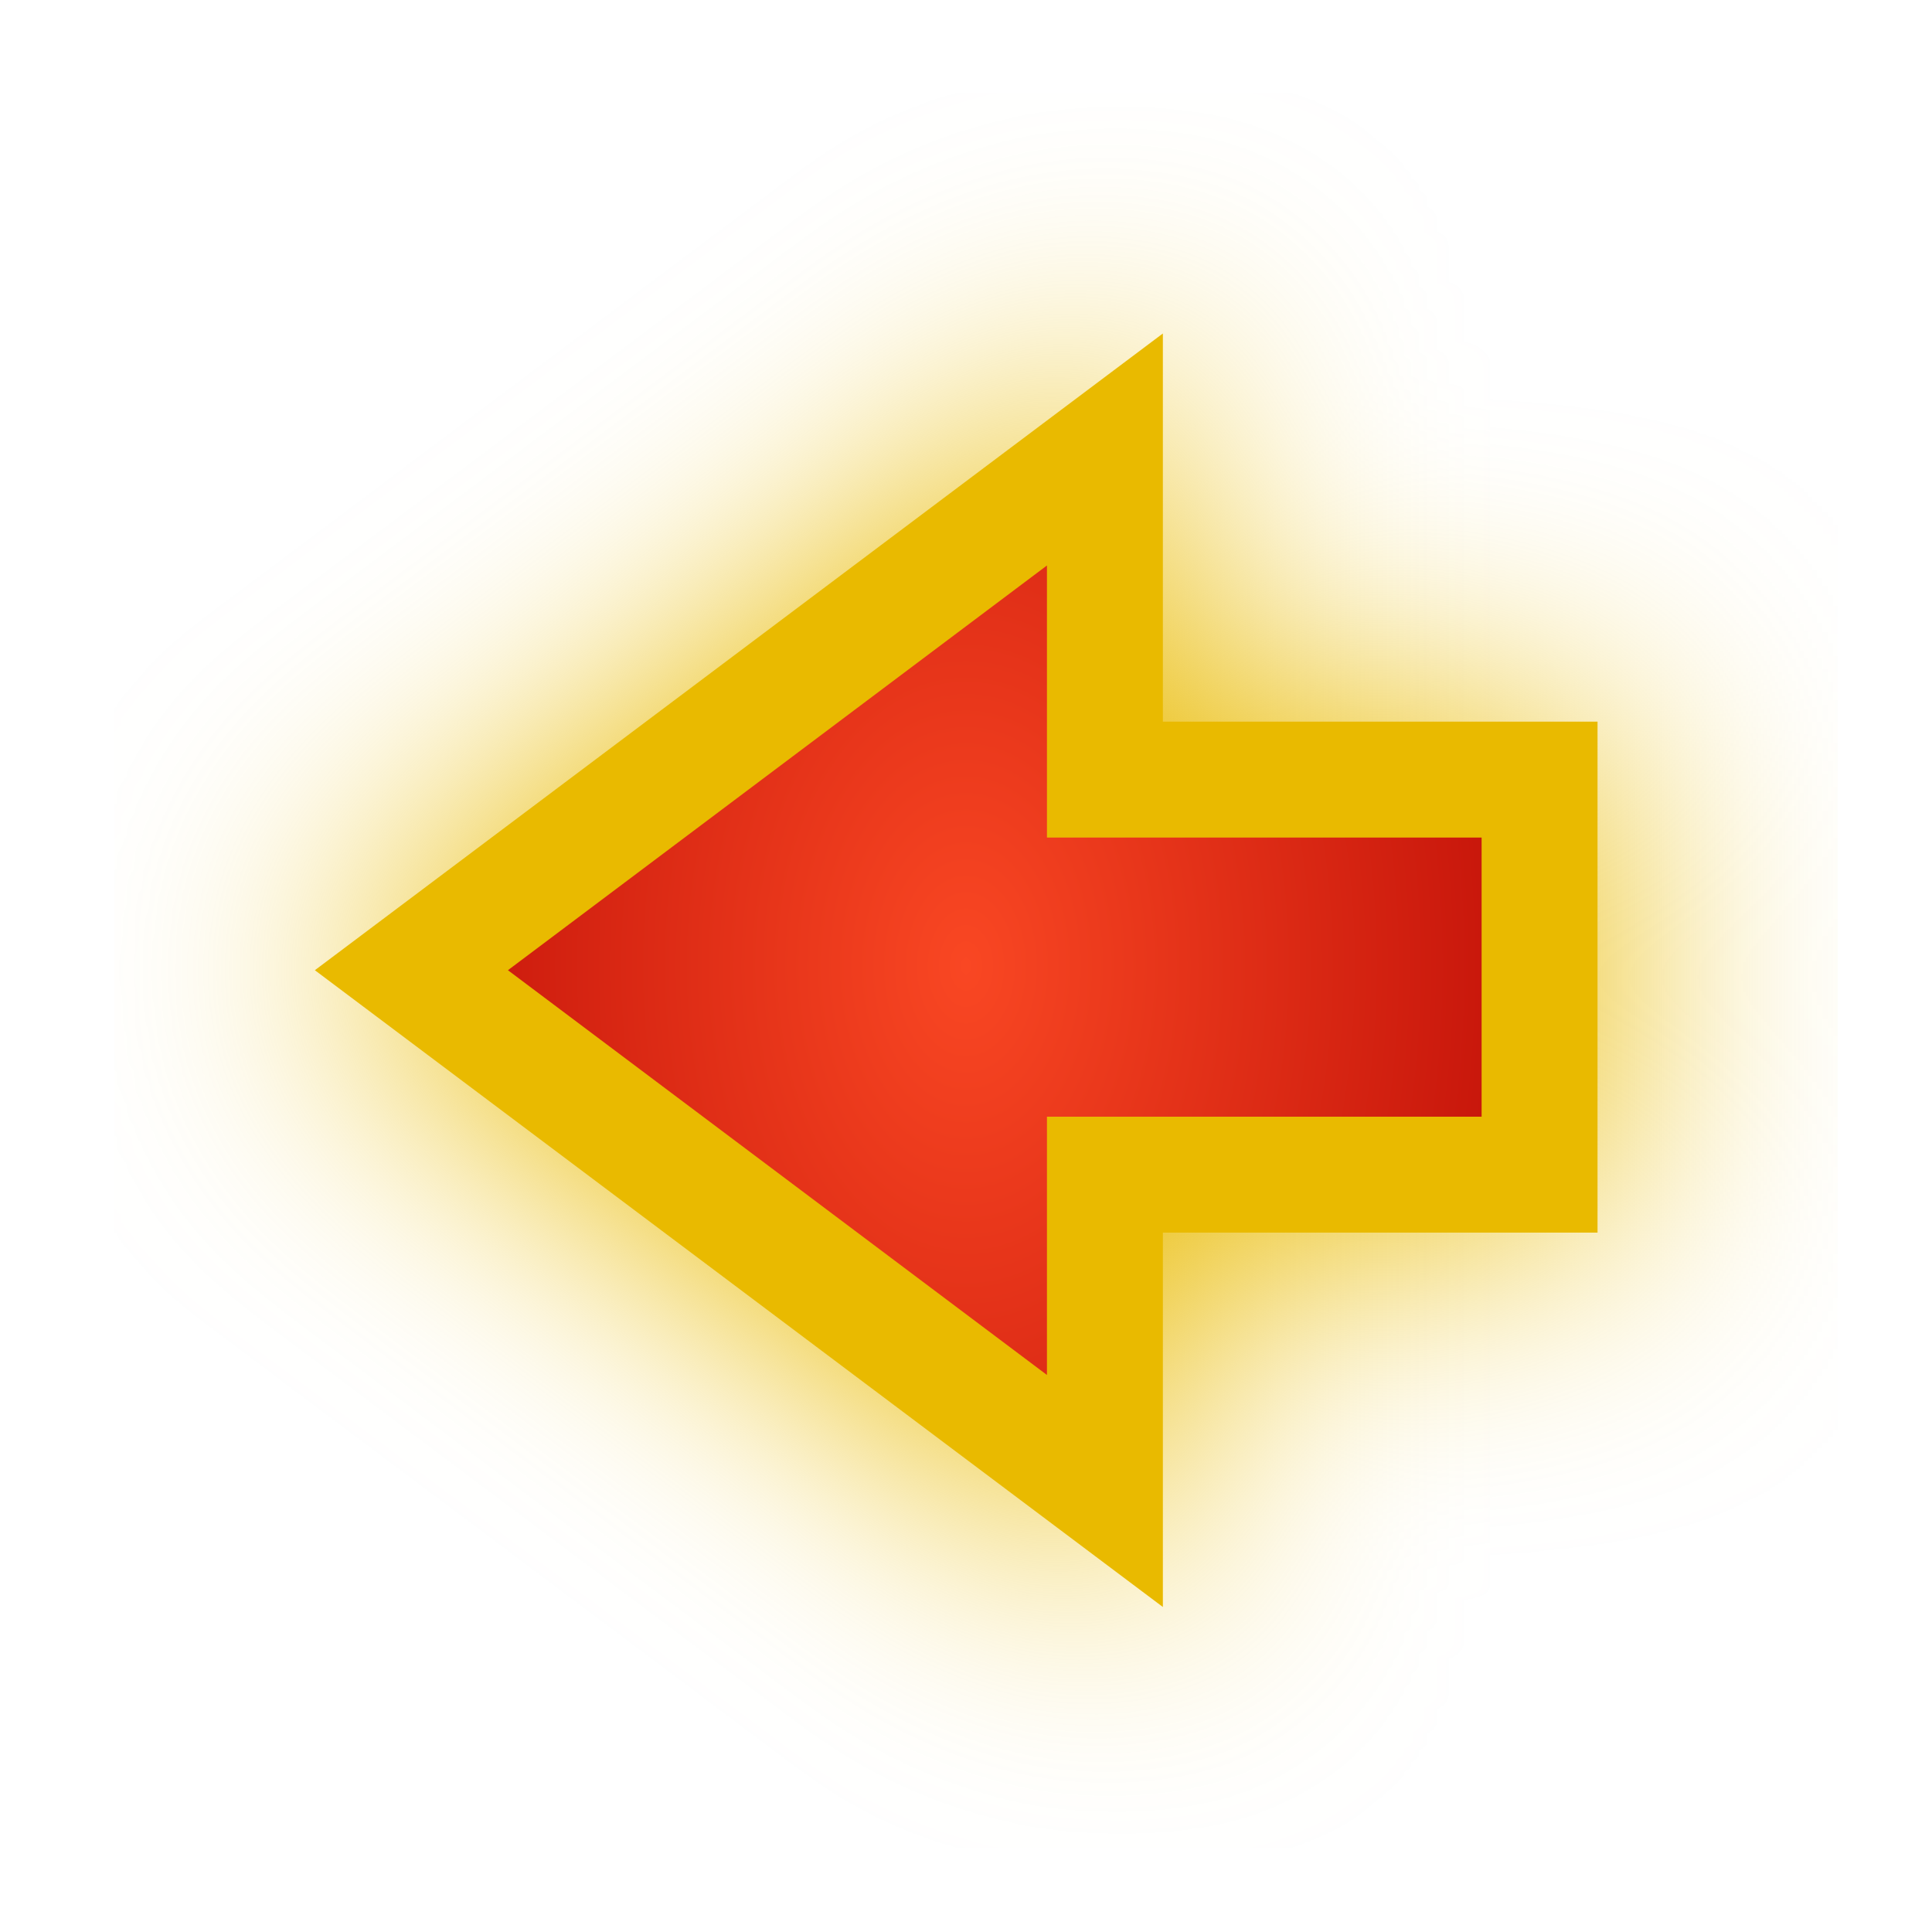
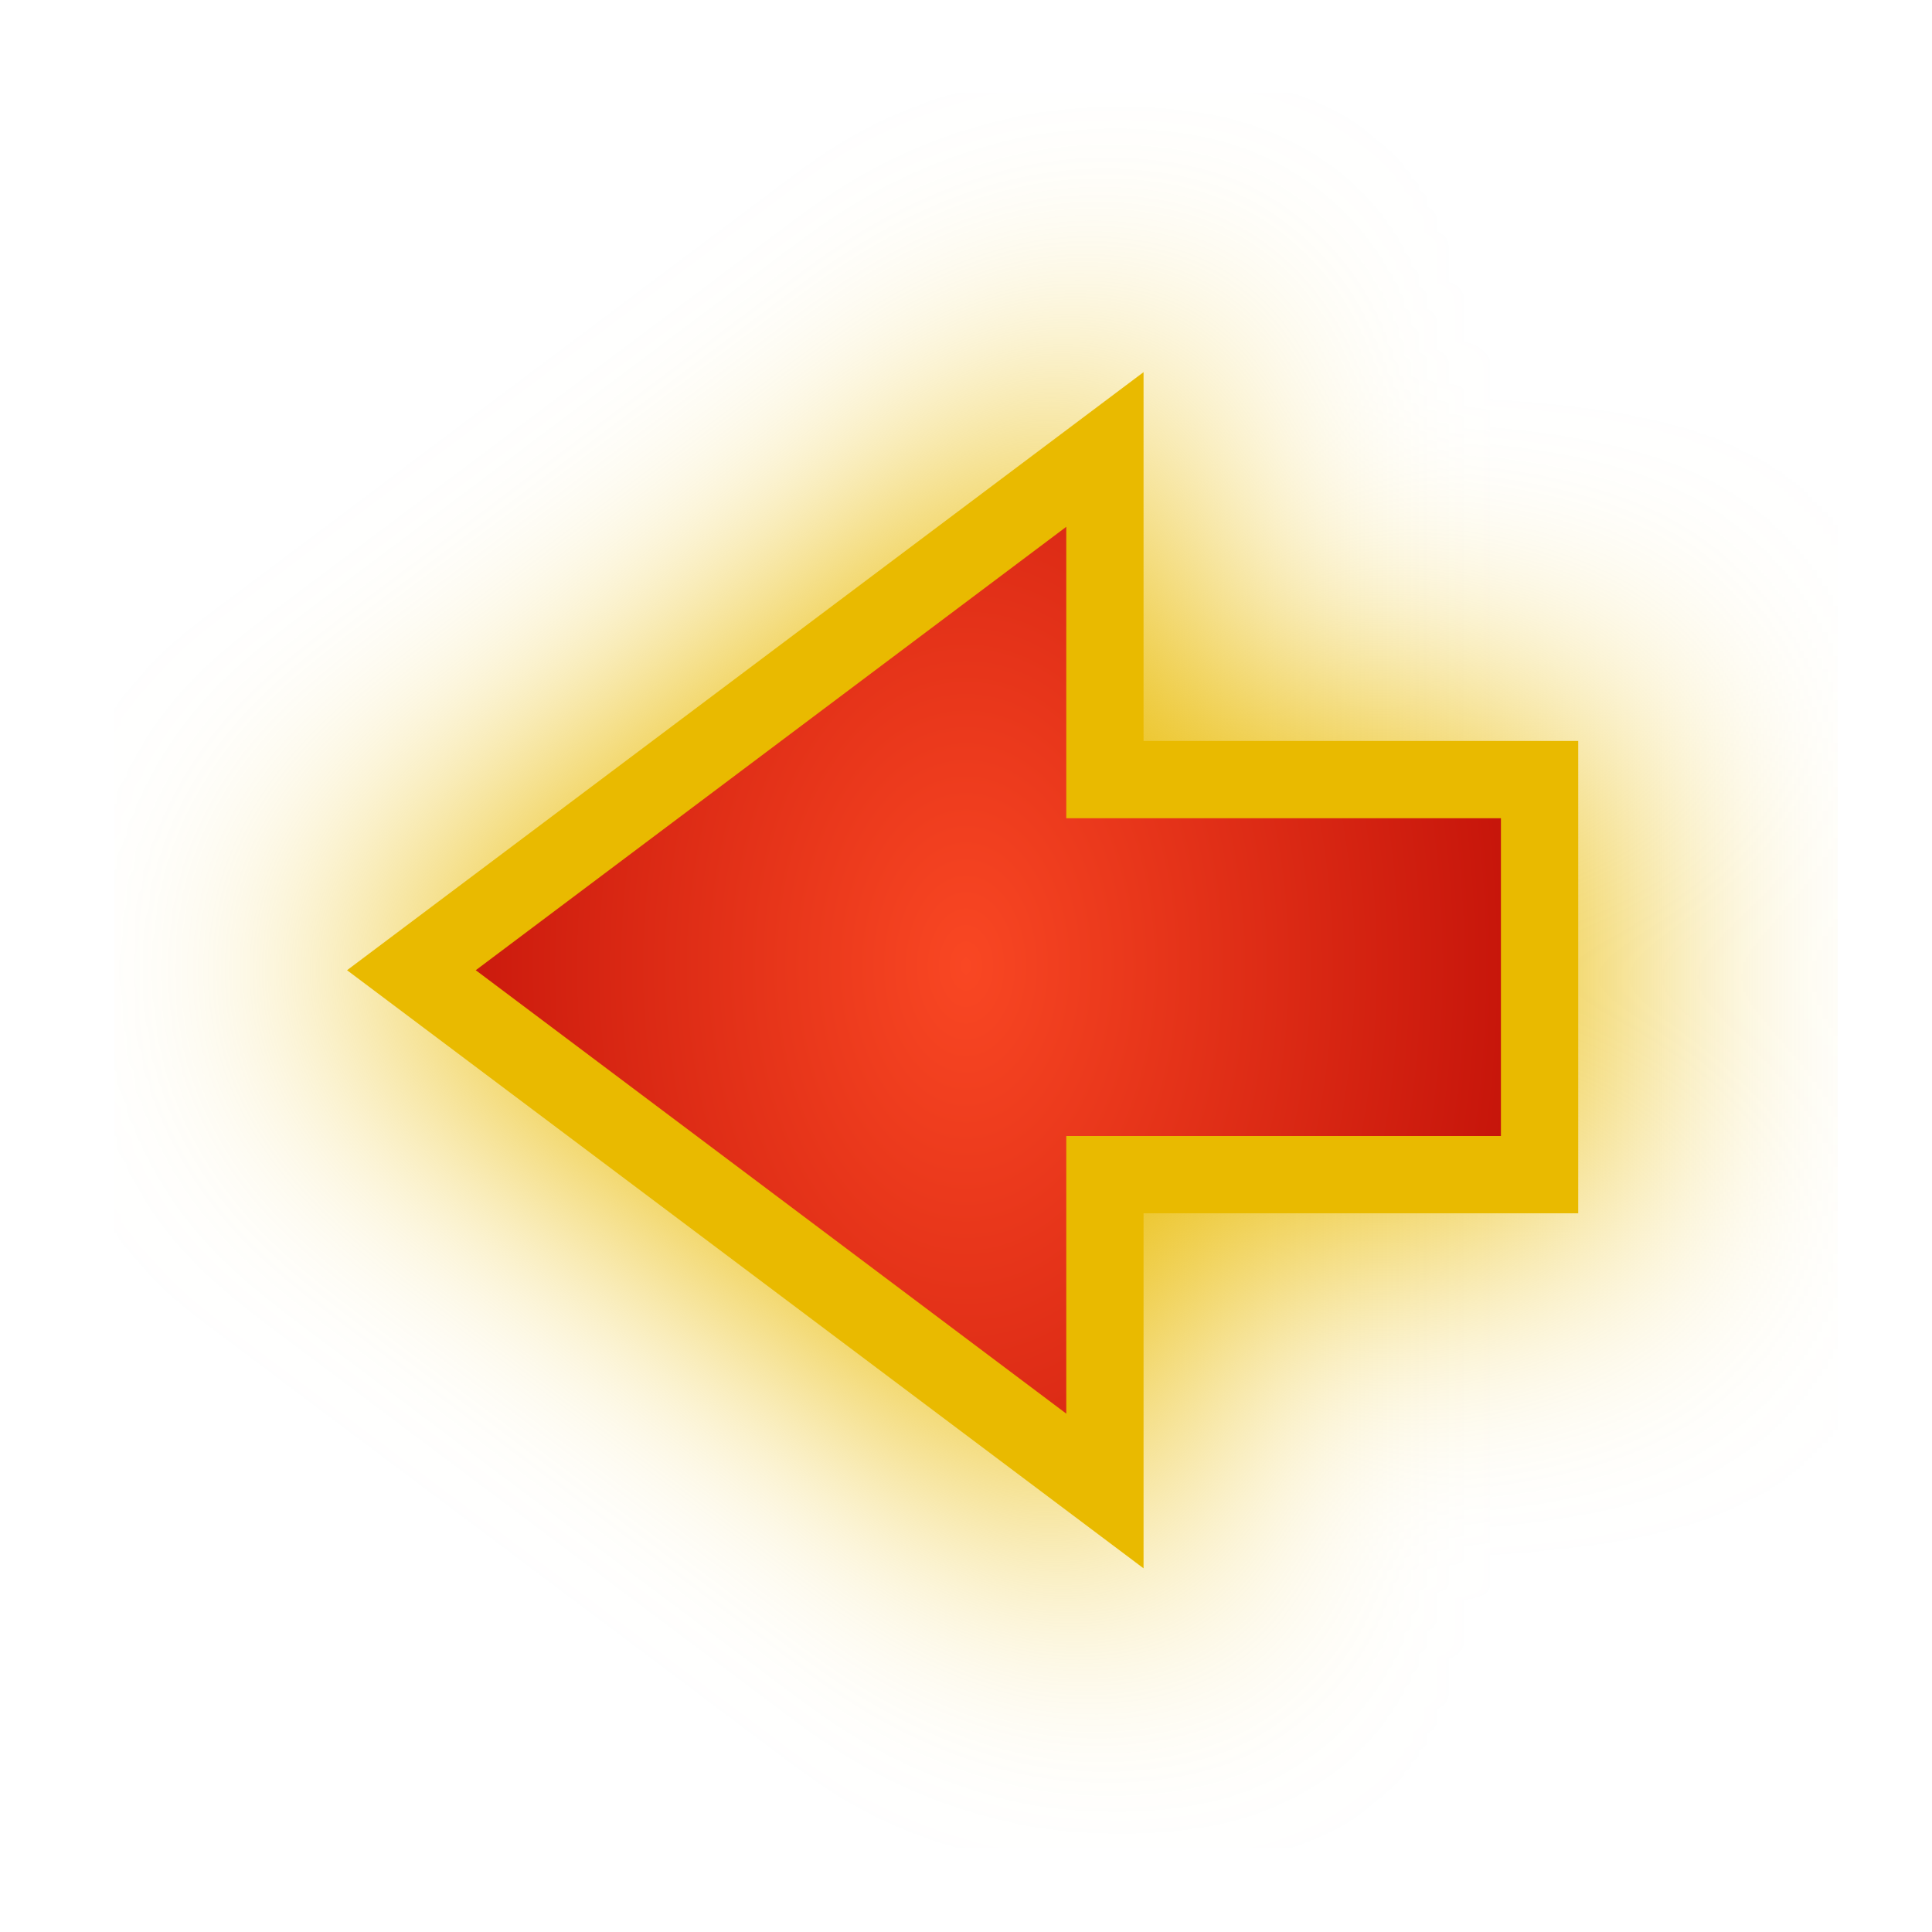
<svg xmlns="http://www.w3.org/2000/svg" xmlns:xlink="http://www.w3.org/1999/xlink" viewBox="0 0 100 100" height="100" width="100" version="1.1" id="svg45">
  <path style="fill:#E9BA00;fill-opacity:1;stroke:#E9BA00;stroke-width:6.0;stroke-opacity:1;filter:url(#backFilter);" d="m 79.688,40.353 -22.498,0 V 23.265 L 39.243,36.741 21.294,50.218 39.243,63.694 57.19,77.173 V 60.8 l 22.498,0 z" id="background_path" />
  <defs>
    <filter style="color-interpolation-filters:sRGB" id="backFilter" x="-0.263" width="1.527" y="-0.342" height="1.684">
      <feGaussianBlur stdDeviation="7.086" id="gaussianBlurBack" />
    </filter>
    <linearGradient id="bgLinearGradient">
      <stop style="stop-color:#f94723;stop-opacity:1" offset="0" id="stop844" />
      <stop style="stop-color:#b10000;stop-opacity:1" offset="1" id="stop846" />
    </linearGradient>
    <radialGradient xlink:href="#bgLinearGradient" id="bgRadialGradient" cx="50" cy="50" fx="50" fy="50" r="40.248" gradientTransform="matrix(1,0,0,1.505091,0,-25.25453)" gradientUnits="userSpaceOnUse" />
  </defs>
-   <path style="fill:url(#bgRadialGradient);;fill-opacity:1;stroke:#E9BA00;stroke-width:6;stroke-opacity:1;stroke-miterlimit:4;stroke-dasharray:none" d="m 79.688,40.353 -22.498,0 V 23.265 L 39.243,36.741 21.294,50.218 39.243,63.694 57.19,77.173 V 60.8 l 22.498,0 z" id="main_path" />
+   <path style="fill:url(#bgRadialGradient);;fill-opacity:1;stroke:#E9BA00;stroke-width:4;stroke-opacity:1;stroke-miterlimit:4;stroke-dasharray:none" d="m 79.688,40.353 -22.498,0 V 23.265 L 39.243,36.741 21.294,50.218 39.243,63.694 57.19,77.173 V 60.8 l 22.498,0 z" id="main_path" />
</svg>
